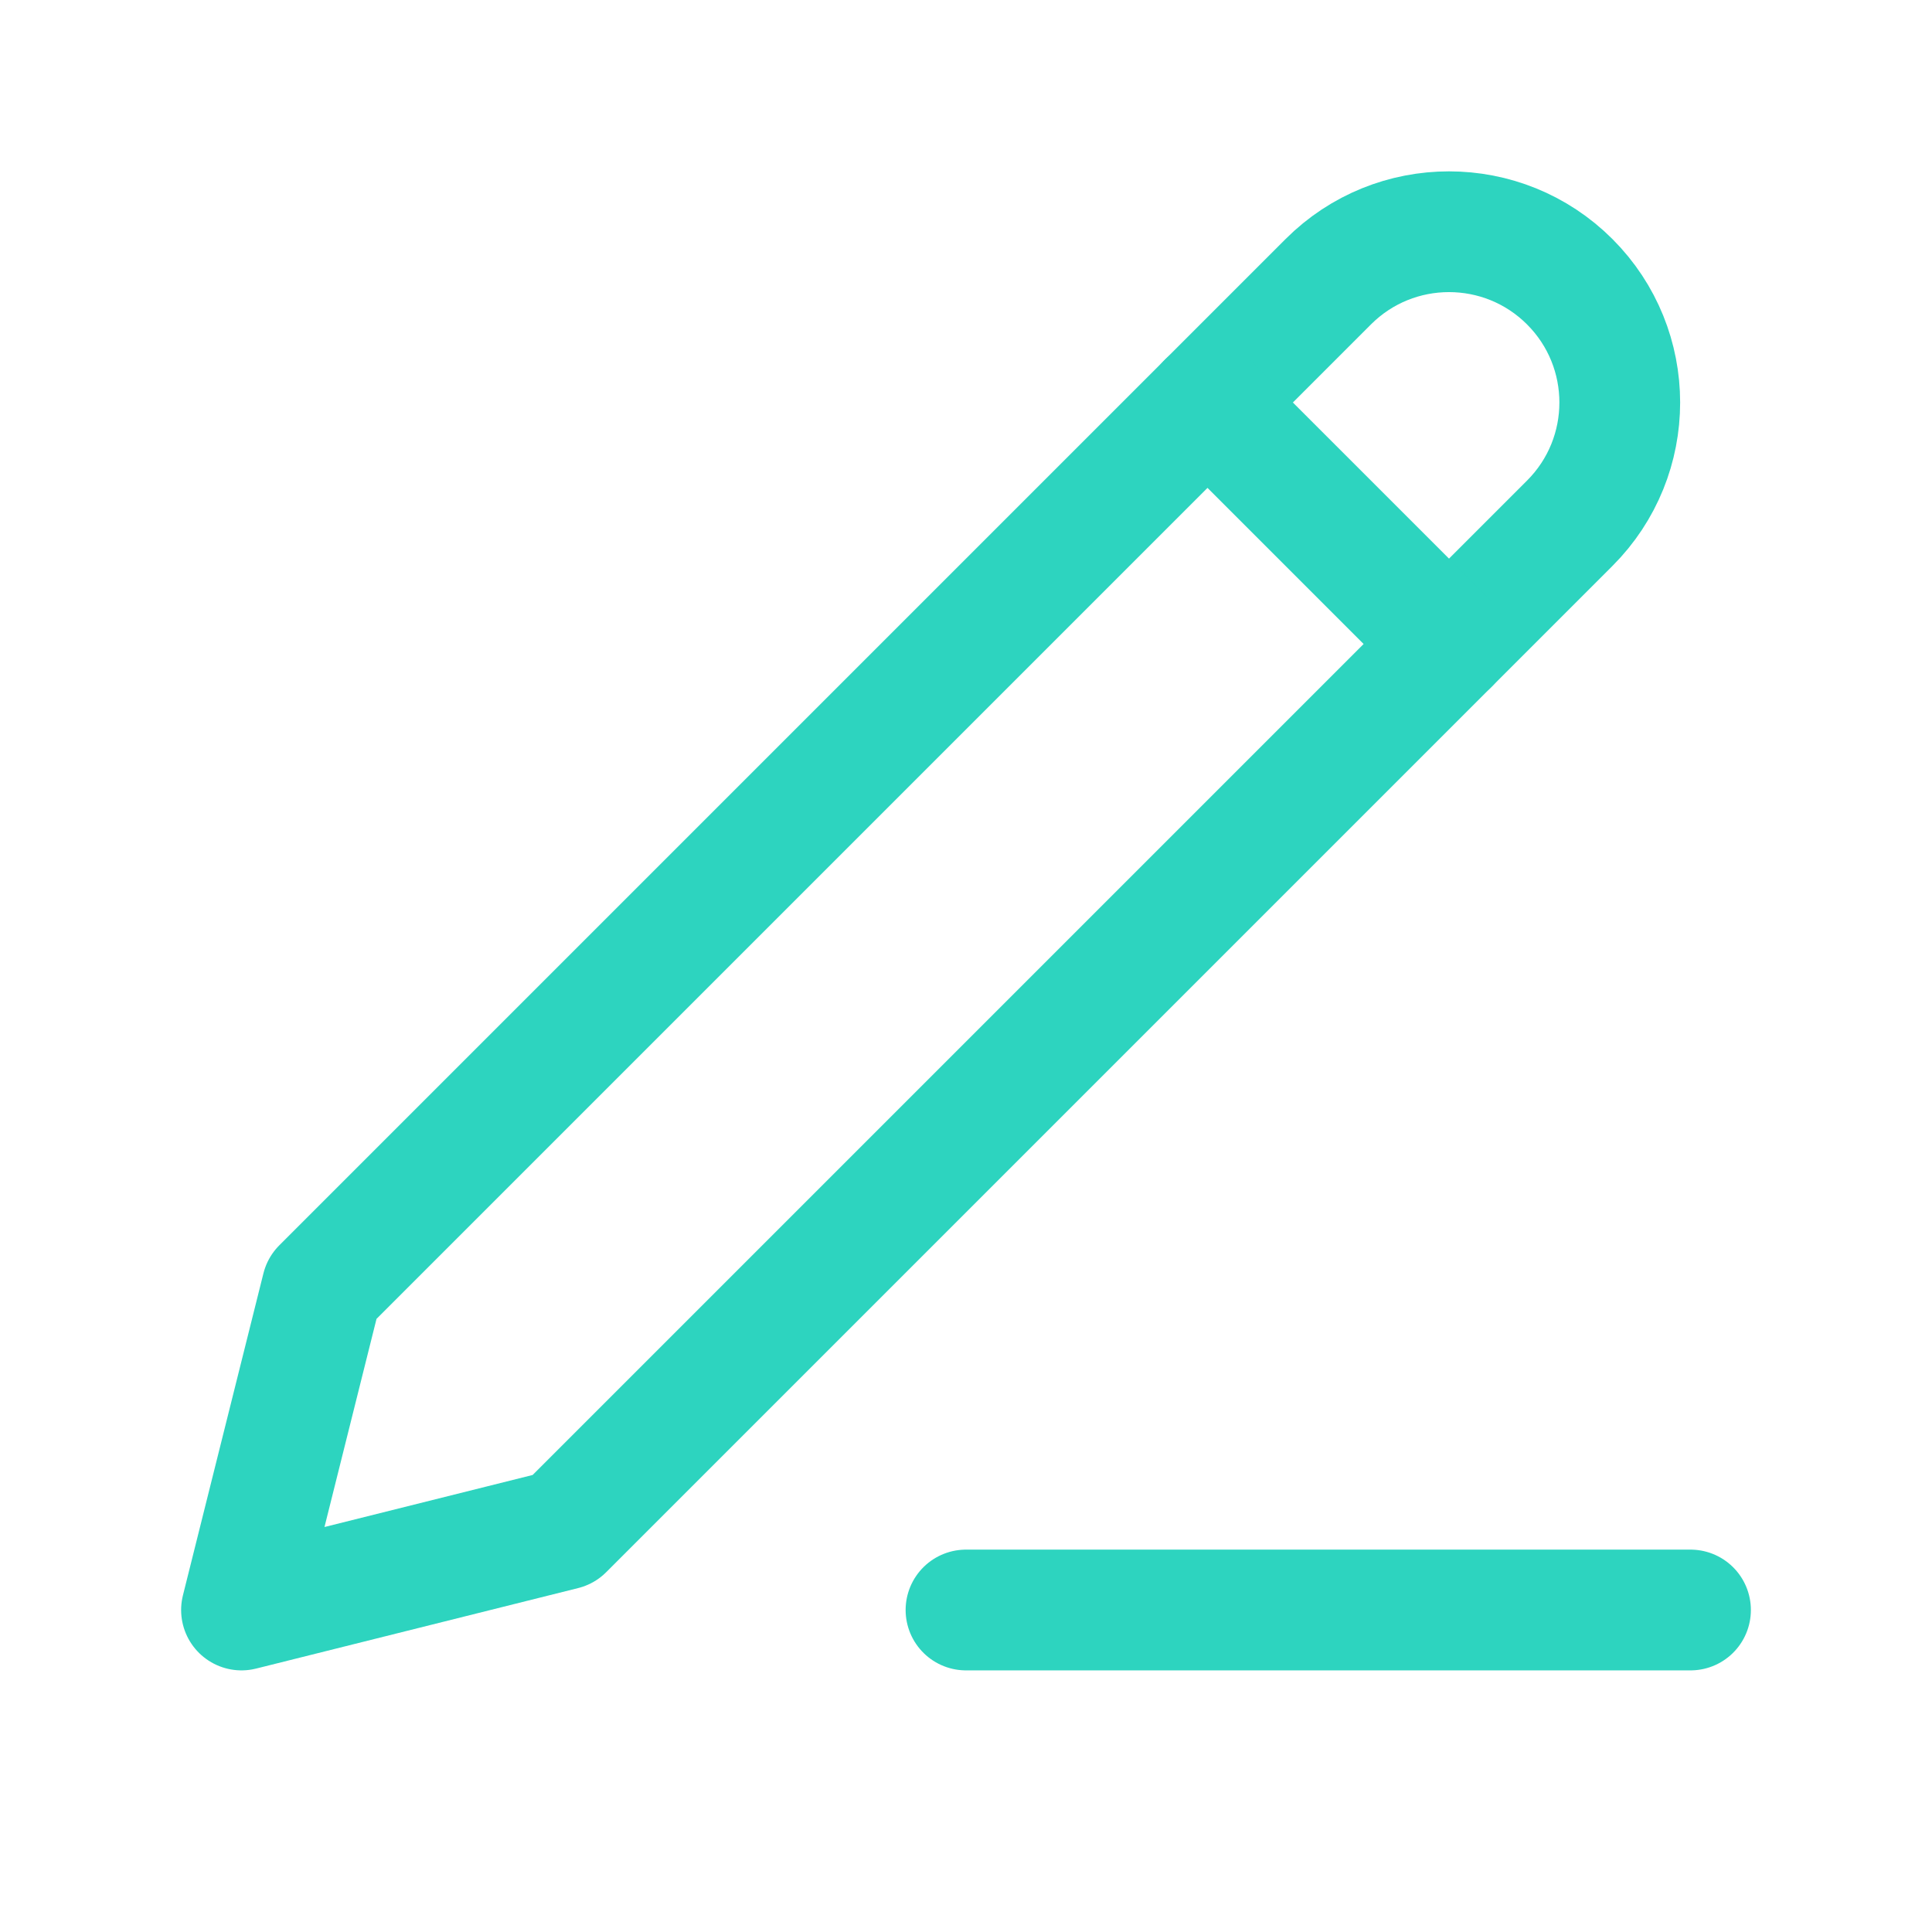
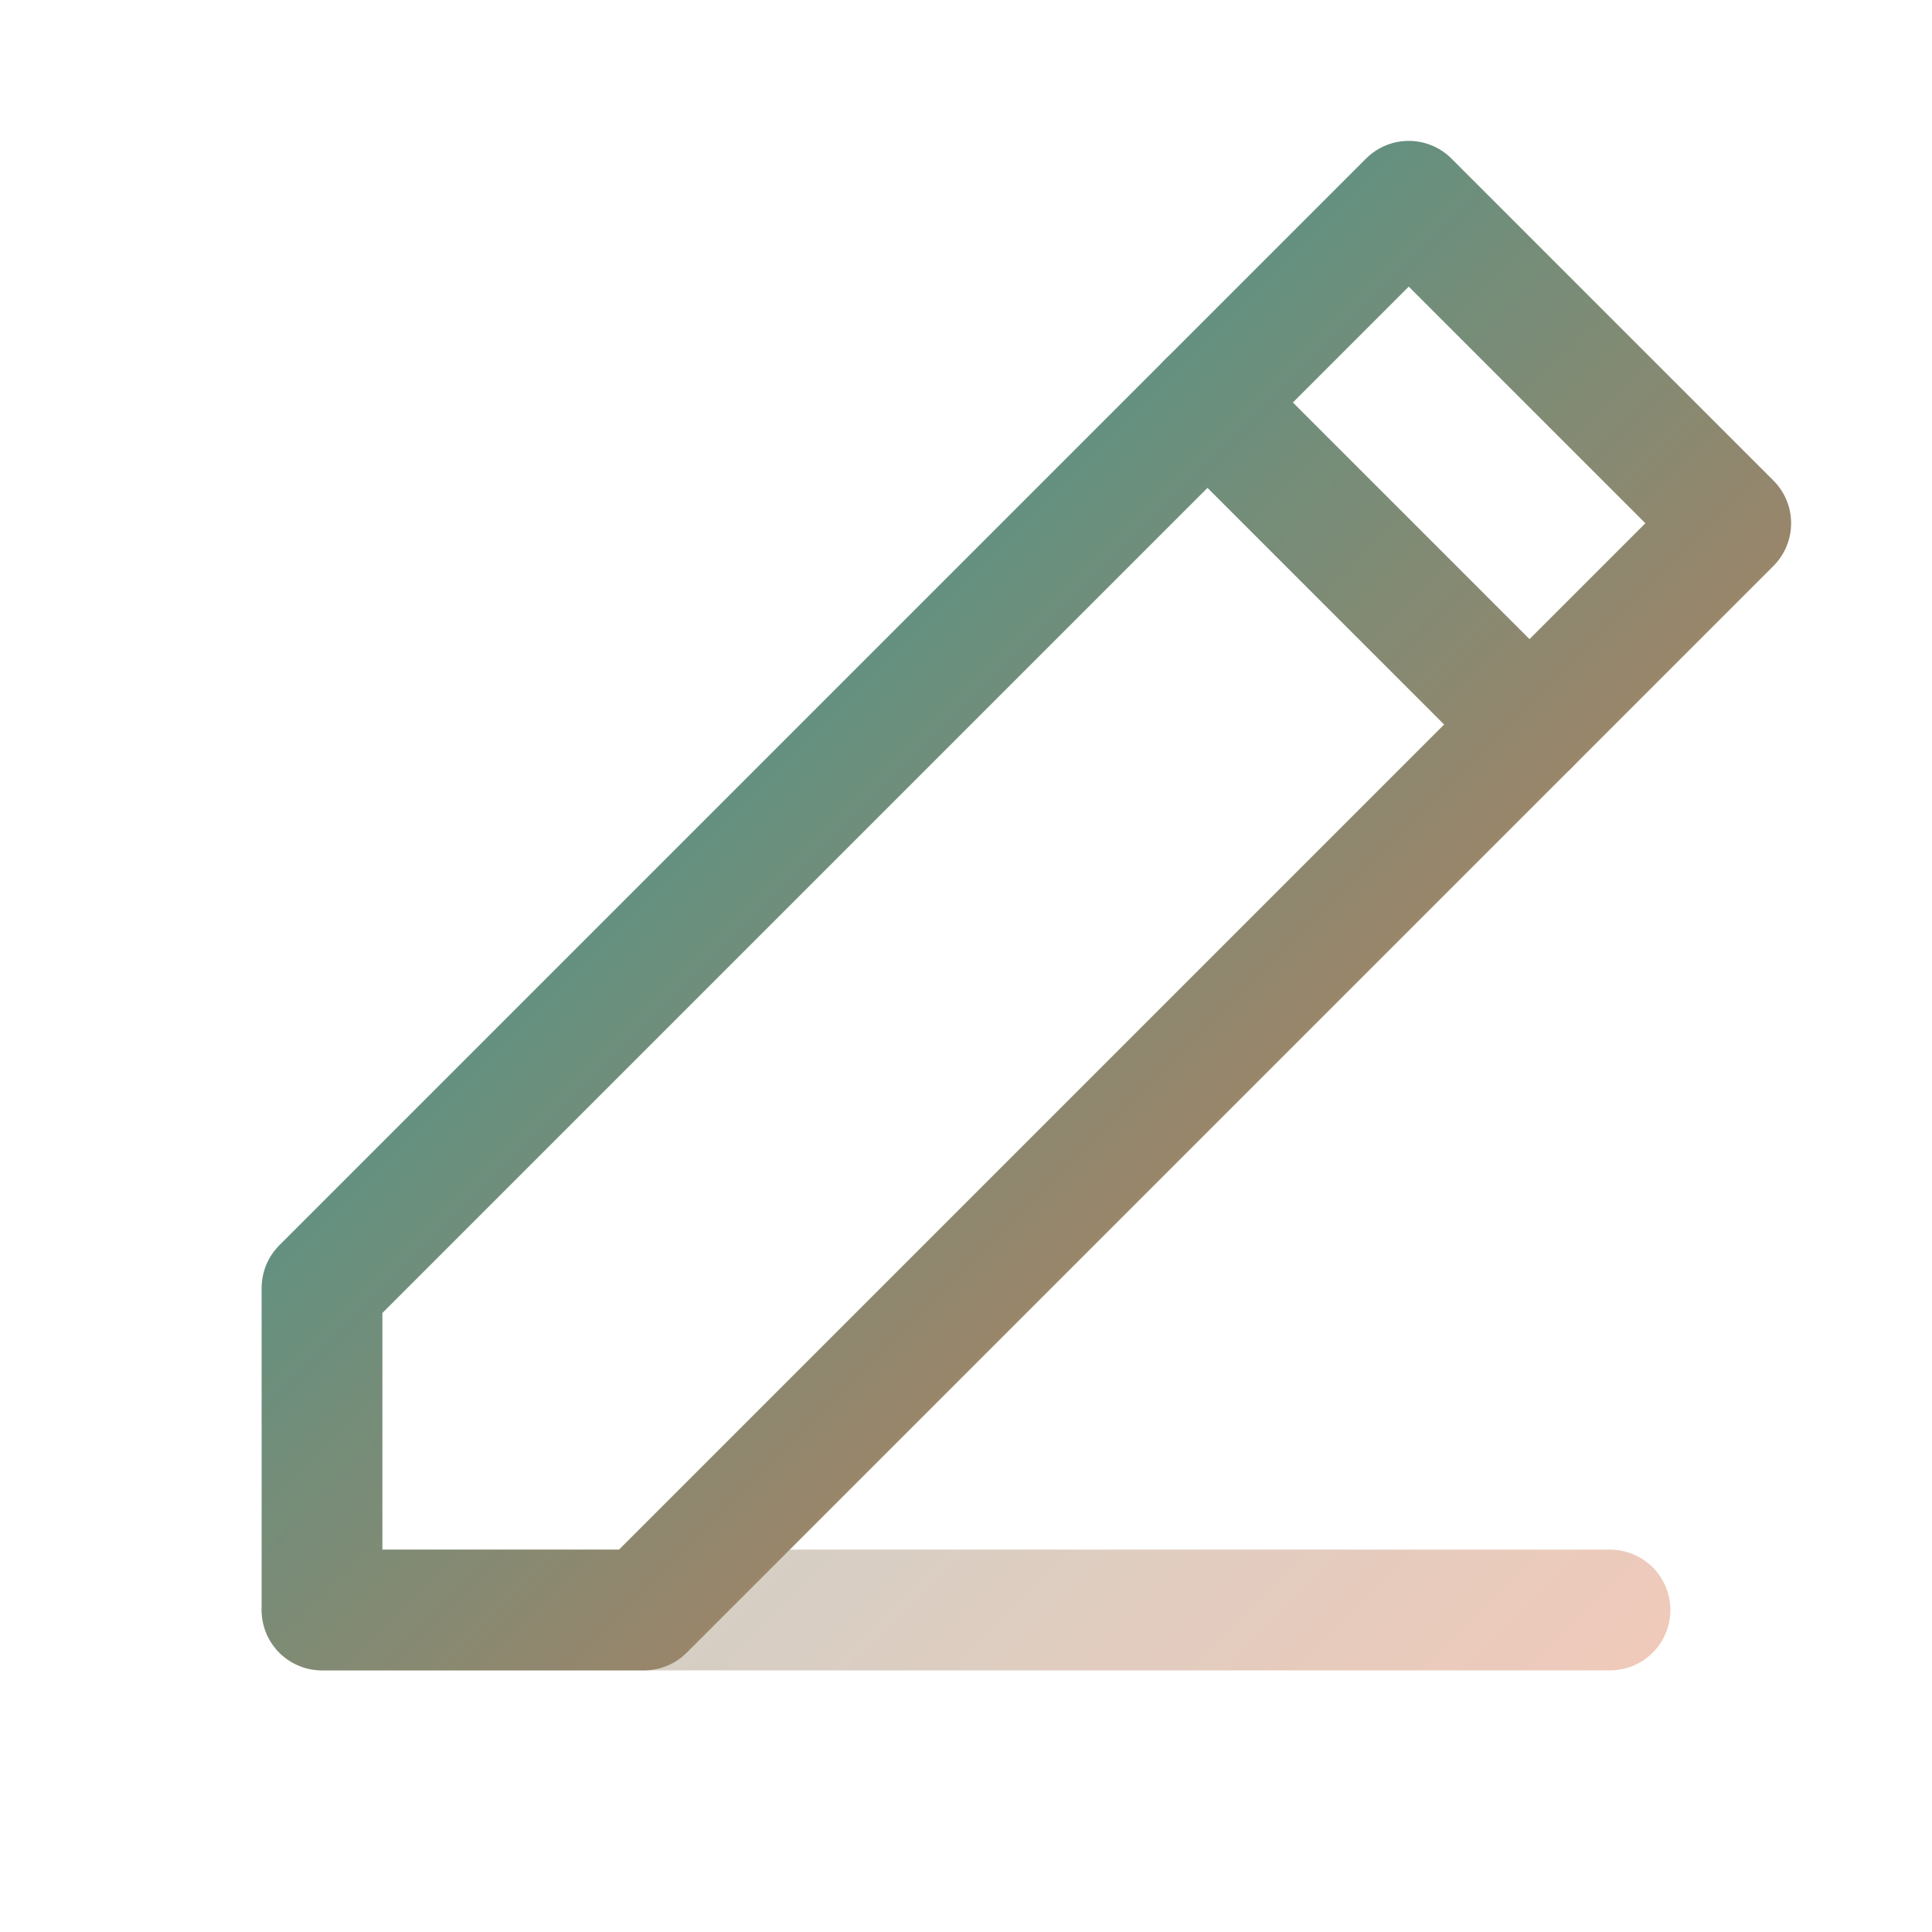
- <svg xmlns="http://www.w3.org/2000/svg" viewBox="0 0 24 24" fill="none" stroke="#2dd4bf" stroke-width="1.5" stroke-linecap="round" stroke-linejoin="round">
-   <path d="M12 20h9" />
-   <path d="M16.5 3.5a2.121 2.121 0 0 1 3 3L7 19l-4 1 1-4L16.5 3.5z" />
-   <path d="M15 5l3 3" />
+ <svg xmlns="http://www.w3.org/2000/svg" viewBox="0 0 24 24" fill="none">
+   <defs>
+     <linearGradient id="g" x1="0" y1="0" x2="24" y2="24" gradientUnits="userSpaceOnUse">
+       <stop stop-color="#01a4a6" />
+       <stop offset="1" stop-color="#fc7244" />
+     </linearGradient>
+   </defs>
+   <path d="M17.5 2.5l4 4L8 20H4v-4L17.5 2.5z" stroke="url(#g)" stroke-width="1.5" stroke-linejoin="round" fill="none" />
+   <path d="M15 5l4 4" stroke="url(#g)" stroke-width="1.5" stroke-linecap="round" />
+   <path d="M4 20h16" stroke="url(#g)" stroke-width="1.5" stroke-linecap="round" opacity="0.4" />
</svg>
